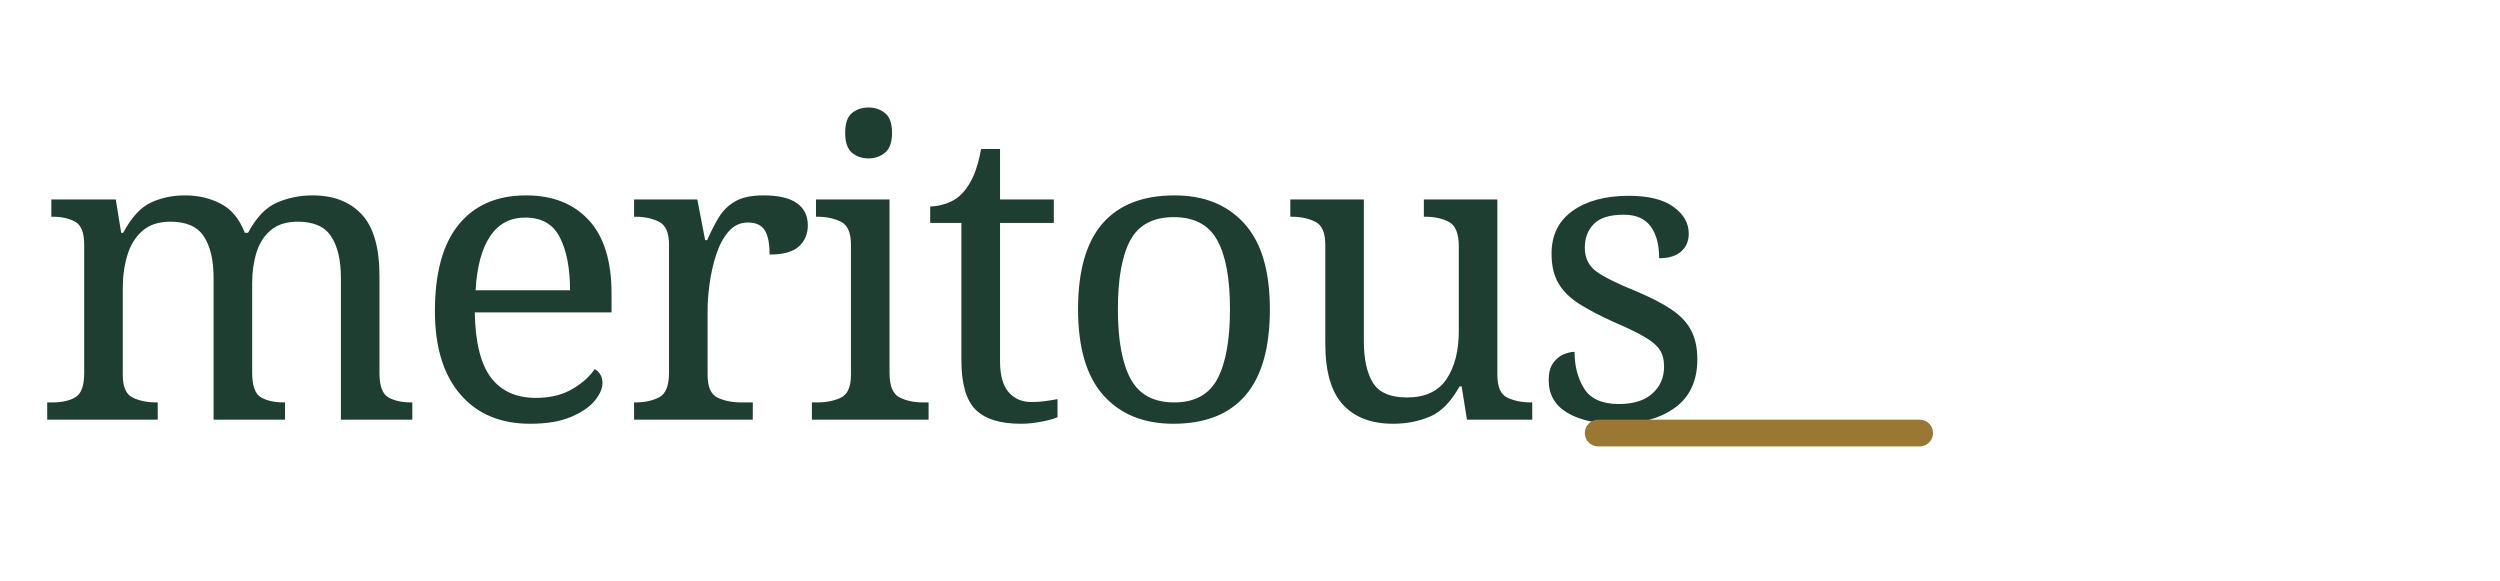
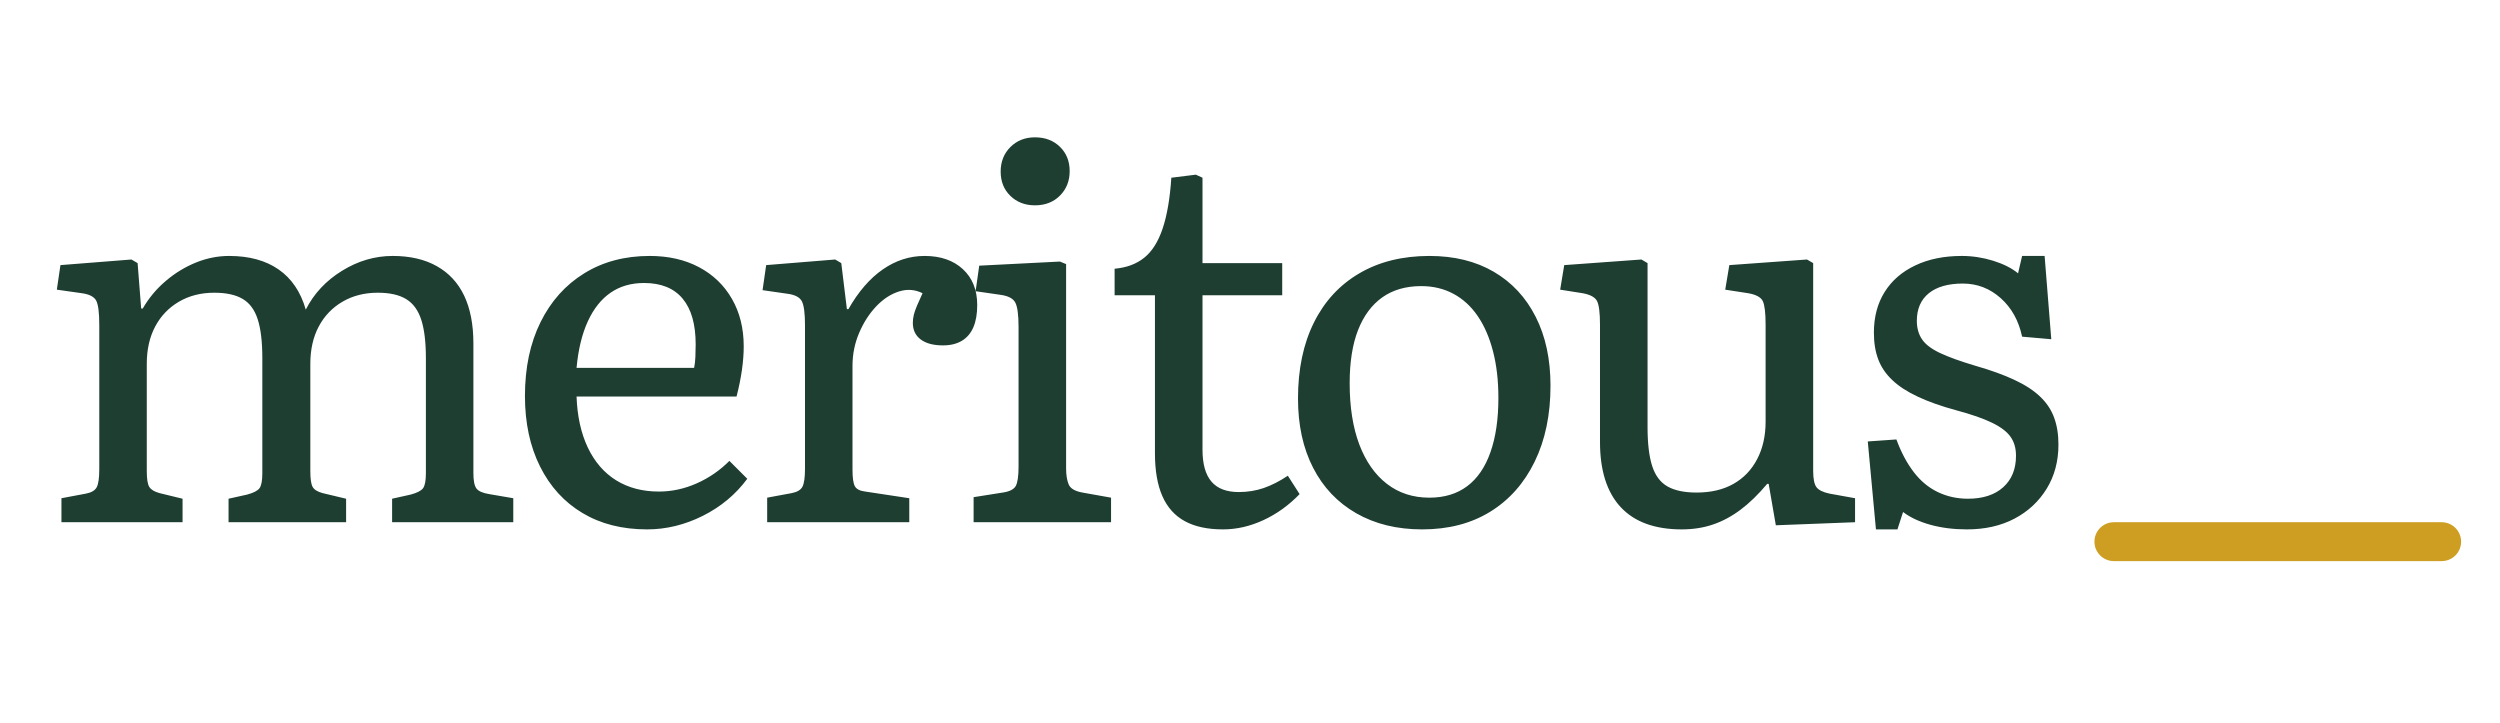
- <svg xmlns="http://www.w3.org/2000/svg" viewBox="0 0 560 130" role="img" aria-label="meritous">
-   <text x="8" y="94" fill="#1E3E32" font-family="Libertinus Serif, Georgia, serif" font-weight="400" font-size="92" letter-spacing="-2.58">meritous</text>
-   <rect x="355" y="94" width="78" height="6" rx="3" fill="#9A7833" />
+ <svg xmlns="http://www.w3.org/2000/svg" viewBox="0 0 450 130" role="img" aria-label="meritous">
+   <path d="M32.86 94L11.06 94L11.06 89.68L15.48 88.85Q16.95 88.57 17.41 87.70Q17.87 86.82 17.87 84.43L17.87 84.43L17.87 58.49Q17.87 55.18 17.32 54.12Q16.76 53.06 14.74 52.78L14.74 52.78L10.23 52.14L10.88 47.72L23.66 46.71L24.77 47.36L25.41 55.54L25.69 55.54Q27.34 52.69 29.83 50.58Q32.31 48.46 35.26 47.26Q38.20 46.07 41.24 46.07L41.24 46.07Q46.66 46.07 50.16 48.51Q53.66 50.94 55.04 55.73L55.04 55.73Q57.24 51.40 61.57 48.74Q65.89 46.07 70.68 46.07L70.68 46.07Q75.37 46.07 78.63 47.91Q81.90 49.75 83.56 53.24Q85.21 56.74 85.21 61.80L85.21 61.80L85.21 85.17Q85.21 87.19 85.76 87.93Q86.32 88.66 88.06 88.94L88.06 88.94L92.39 89.68L92.39 94L70.58 94L70.58 89.77L73.90 89.03Q75.64 88.57 76.15 87.88Q76.66 87.19 76.66 85.17L76.66 85.17L76.66 64.47Q76.66 60.14 75.83 57.57Q75 54.99 73.11 53.84Q71.23 52.69 68.01 52.69L68.01 52.69Q64.42 52.69 61.66 54.30Q58.90 55.91 57.38 58.76Q55.86 61.62 55.86 65.48L55.86 65.48L55.86 84.80Q55.86 86.92 56.28 87.65Q56.69 88.39 58.07 88.76L58.07 88.76L62.30 89.77L62.30 94L41.14 94L41.14 89.77L44.46 89.03Q46.20 88.57 46.71 87.88Q47.22 87.19 47.22 85.17L47.22 85.17L47.22 64.47Q47.22 60.05 46.39 57.48Q45.56 54.90 43.67 53.80Q41.79 52.69 38.57 52.69L38.57 52.69Q34.98 52.69 32.22 54.30Q29.46 55.91 27.94 58.76Q26.42 61.62 26.42 65.48L26.42 65.48L26.42 84.80Q26.42 86.92 26.88 87.65Q27.34 88.39 28.72 88.76L28.72 88.76L32.86 89.77L32.86 94Z M116.48 95.29L116.48 95.29Q109.76 95.29 104.84 92.34Q99.92 89.40 97.21 83.97Q94.49 78.54 94.49 71.28L94.49 71.28Q94.49 63.64 97.30 57.98Q100.10 52.32 105.16 49.20Q110.22 46.07 116.94 46.07L116.94 46.07Q122.00 46.07 125.82 48.09Q129.64 50.12 131.75 53.80Q133.87 57.48 133.87 62.35L133.87 62.35Q133.87 64.28 133.55 66.58Q133.22 68.88 132.58 71.37L132.58 71.37L103.78 71.37Q103.97 76.70 105.81 80.57Q107.65 84.43 110.91 86.46Q114.18 88.48 118.60 88.48L118.60 88.48Q122.09 88.48 125.40 87.01Q128.72 85.54 131.29 82.96L131.29 82.96L134.51 86.18Q131.38 90.41 126.51 92.85Q121.63 95.29 116.48 95.29ZM103.78 66.22L103.78 66.22L124.94 66.22Q125.13 65.30 125.17 64.24Q125.22 63.18 125.22 61.98L125.22 61.98Q125.22 56.56 122.87 53.75Q120.53 50.94 115.93 50.94L115.93 50.94Q112.43 50.94 109.90 52.69Q107.37 54.44 105.81 57.84Q104.24 61.25 103.78 66.22Z M163.67 94L138.09 94L138.09 89.58L142.51 88.76Q143.98 88.48 144.44 87.61Q144.90 86.73 144.90 84.34L144.90 84.34L144.90 58.58Q144.90 55.36 144.35 54.26Q143.79 53.15 141.77 52.88L141.77 52.88L137.26 52.23L137.91 47.72L150.33 46.71L151.43 47.36L152.44 55.64L152.72 55.64Q155.39 50.94 158.88 48.51Q162.38 46.07 166.43 46.07L166.43 46.07Q170.75 46.07 173.33 48.46Q175.90 50.85 175.90 54.90L175.90 54.90Q175.90 57.29 175.21 58.90Q174.52 60.51 173.14 61.34Q171.76 62.17 169.74 62.17L169.74 62.17Q167.16 62.17 165.74 61.11Q164.31 60.05 164.31 58.12L164.31 58.12Q164.31 57.38 164.49 56.65Q164.68 55.91 165.09 54.95Q165.51 53.98 166.06 52.78L166.06 52.78Q164.03 51.77 161.83 52.46Q159.62 53.15 157.73 55.13Q155.85 57.11 154.65 59.91Q153.45 62.72 153.45 65.85L153.45 65.85L153.45 84.52Q153.45 86.73 153.87 87.51Q154.28 88.30 155.75 88.48L155.75 88.48L163.67 89.68L163.67 94Z M199.99 94L175.25 94L175.25 89.49L180.49 88.66Q182.33 88.39 182.84 87.47Q183.34 86.55 183.34 83.97L183.34 83.97L183.34 58.86Q183.34 55.54 182.74 54.44Q182.15 53.34 180.03 53.06L180.03 53.06L175.61 52.42L176.26 47.82L190.79 47.08L191.90 47.54L191.90 84.34Q191.90 86.09 192.36 87.19Q192.82 88.30 194.84 88.66L194.84 88.66L199.99 89.58L199.99 94ZM186.29 36.96L186.29 36.96Q183.62 36.96 181.87 35.26Q180.12 33.56 180.12 30.89L180.12 30.89Q180.12 28.22 181.87 26.47Q183.62 24.72 186.29 24.72L186.29 24.72Q189.05 24.72 190.79 26.43Q192.54 28.13 192.54 30.80L192.54 30.80Q192.54 33.46 190.79 35.21Q189.05 36.96 186.29 36.96Z M220.13 95.29L220.13 95.29Q215.99 95.29 213.28 93.82Q210.56 92.34 209.23 89.31Q207.89 86.27 207.89 81.58L207.89 81.58L207.89 53.15L200.63 53.15L200.63 48.37Q203.85 48.09 205.96 46.39Q208.08 44.69 209.27 41.15Q210.47 37.60 210.84 31.99L210.84 31.99L215.25 31.44L216.45 31.99L216.45 47.36L230.80 47.36L230.80 53.15L216.45 53.15L216.45 80.94Q216.45 84.80 218.06 86.69Q219.67 88.57 222.98 88.57L222.98 88.57Q225.37 88.57 227.49 87.84Q229.61 87.10 231.81 85.63L231.81 85.63L233.93 88.94Q230.99 91.98 227.40 93.63Q223.81 95.29 220.13 95.29Z M256.00 95.29L256.00 95.29Q249.19 95.29 244.13 92.39Q239.07 89.49 236.36 84.20Q233.64 78.91 233.64 71.74L233.64 71.74Q233.64 63.82 236.50 58.07Q239.35 52.32 244.68 49.20Q250.02 46.07 257.29 46.07L257.29 46.07Q264.00 46.07 268.88 48.92Q273.76 51.77 276.42 57.02Q279.09 62.26 279.09 69.44L279.09 69.44Q279.09 77.26 276.24 83.10Q273.39 88.94 268.24 92.11Q263.08 95.29 256.00 95.29ZM257.29 89.58L257.29 89.58Q261.34 89.58 264.10 87.51Q266.86 85.44 268.28 81.40Q269.71 77.35 269.71 71.64L269.71 71.64Q269.71 66.95 268.74 63.23Q267.78 59.50 265.98 56.88Q264.19 54.26 261.61 52.88Q259.04 51.50 255.82 51.50L255.82 51.50Q251.68 51.50 248.82 53.52Q245.97 55.54 244.45 59.41Q242.94 63.27 242.94 68.98L242.94 68.98Q242.94 75.42 244.68 80.02Q246.43 84.62 249.65 87.10Q252.87 89.58 257.29 89.58Z M302.72 95.29L302.72 95.29Q295.46 95.29 291.73 91.29Q288.00 87.28 288.00 79.56L288.00 79.56L288.00 58.49Q288.00 55.18 287.45 54.16Q286.90 53.15 284.88 52.78L284.88 52.78L280.83 52.14L281.56 47.72L295.46 46.71L296.56 47.36L296.56 76.89Q296.56 81.30 297.39 83.88Q298.22 86.46 300.15 87.56Q302.08 88.66 305.39 88.66L305.39 88.66Q309.26 88.66 312.02 87.10Q314.78 85.54 316.29 82.64Q317.81 79.74 317.81 75.88L317.81 75.88L317.81 58.49Q317.81 55.27 317.31 54.21Q316.80 53.15 314.68 52.78L314.68 52.78L310.54 52.14L311.28 47.72L325.26 46.71L326.37 47.36L326.37 84.71Q326.37 86.92 326.97 87.70Q327.56 88.48 329.31 88.85L329.31 88.85L333.91 89.68L333.91 94L319.65 94.55L318.36 87.10L318.09 87.10Q315.70 89.95 313.30 91.75Q310.91 93.54 308.34 94.41Q305.76 95.29 302.72 95.29Z M341.54 95.29L337.67 95.29L336.20 79.46L341.35 79.10Q342.64 82.59 344.48 84.98Q346.32 87.38 348.80 88.57Q351.29 89.77 354.23 89.77L354.23 89.77Q358.28 89.77 360.58 87.70Q362.88 85.63 362.88 82.04L362.88 82.04Q362.88 80.02 361.91 78.64Q360.95 77.26 358.60 76.11Q356.26 74.96 352.12 73.85L352.12 73.85Q348.07 72.75 345.22 71.41Q342.36 70.08 340.62 68.42Q338.87 66.77 338.09 64.70Q337.30 62.63 337.30 59.87L337.30 59.87Q337.30 55.64 339.24 52.55Q341.17 49.47 344.76 47.77Q348.34 46.07 353.13 46.07L353.13 46.07Q355.98 46.07 358.79 46.94Q361.59 47.82 363.25 49.20L363.25 49.20L363.98 46.07L368.03 46.07L369.23 61.06L363.98 60.60Q363.06 56.28 360.12 53.66Q357.18 51.04 353.31 51.04L353.31 51.04Q349.36 51.04 347.19 52.78Q345.03 54.53 345.03 57.75L345.03 57.75Q345.03 59.68 345.95 61.06Q346.87 62.44 349.22 63.55Q351.56 64.65 355.61 65.85L355.61 65.85Q359.75 67.04 362.60 68.38Q365.46 69.71 367.20 71.37Q368.95 73.02 369.73 75.14Q370.52 77.26 370.52 80.02L370.52 80.02Q370.52 84.52 368.40 87.97Q366.28 91.42 362.60 93.36Q358.92 95.29 354.05 95.29L354.05 95.29Q350.46 95.29 347.47 94.46Q344.48 93.63 342.55 92.16L342.55 92.16L341.54 95.29Z" fill="#1E3E32" />
+   <rect x="377" y="94" width="66" height="7" rx="3.5" fill="#CE9E22" />
</svg>
